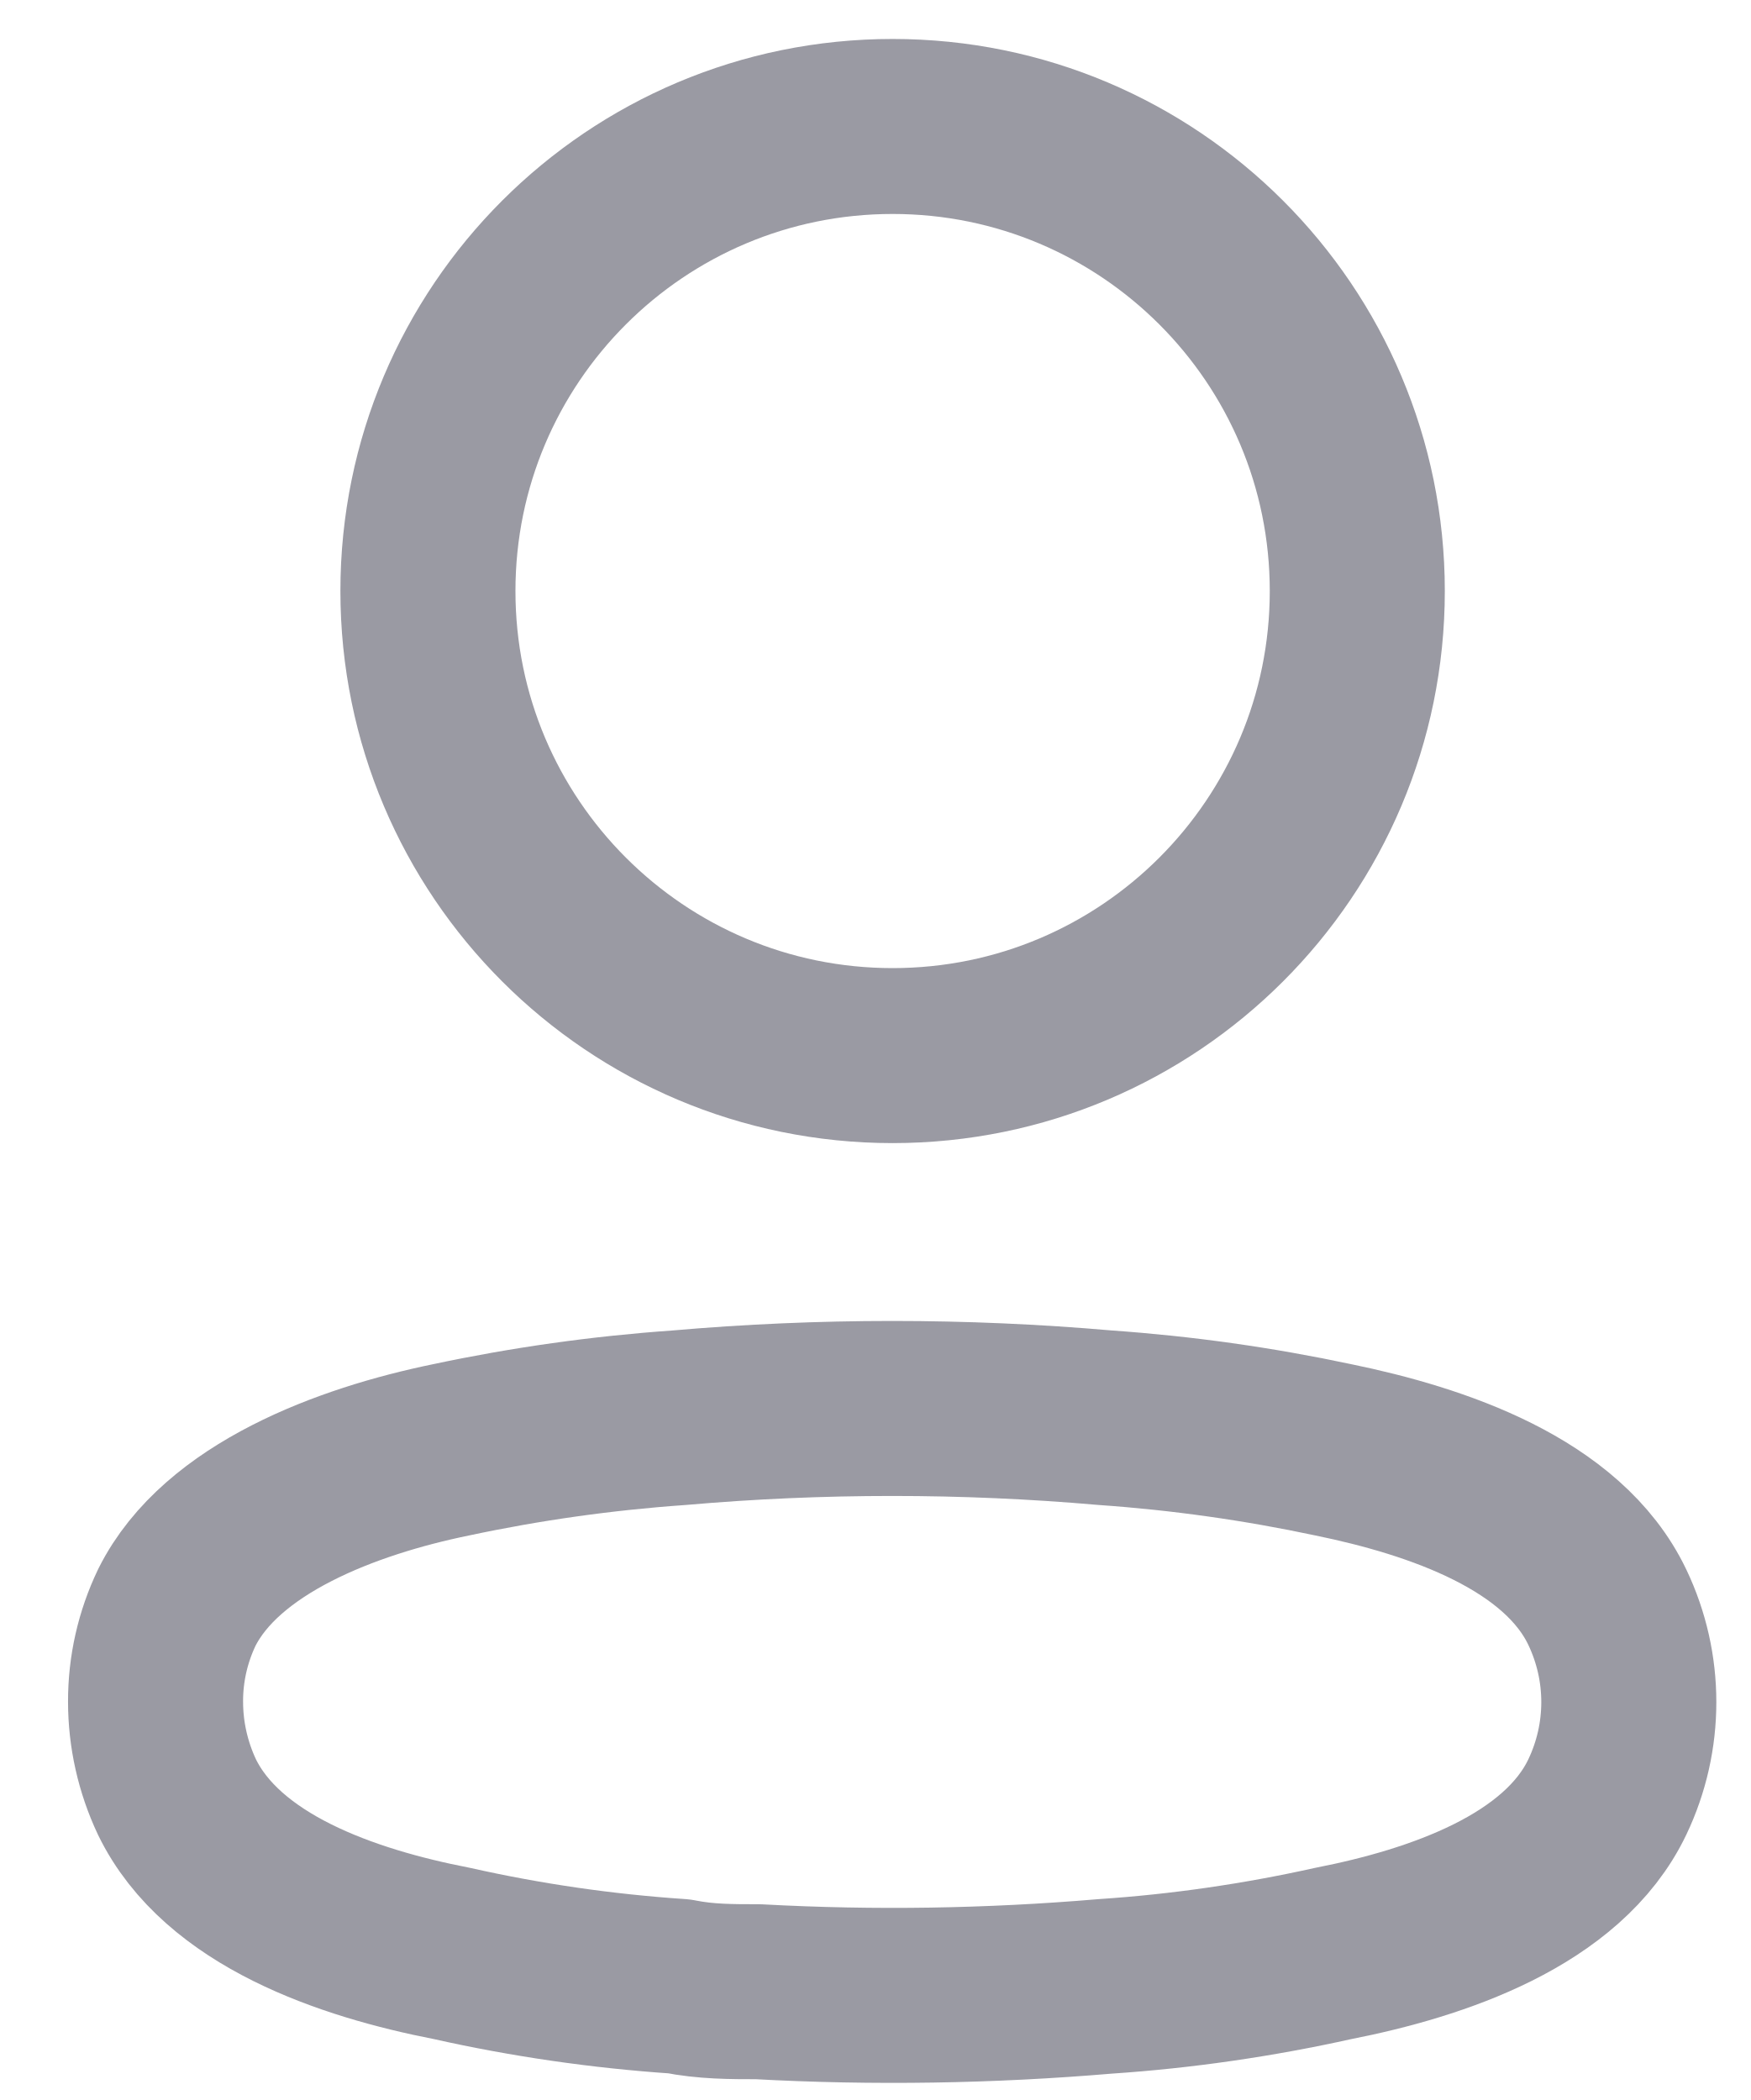
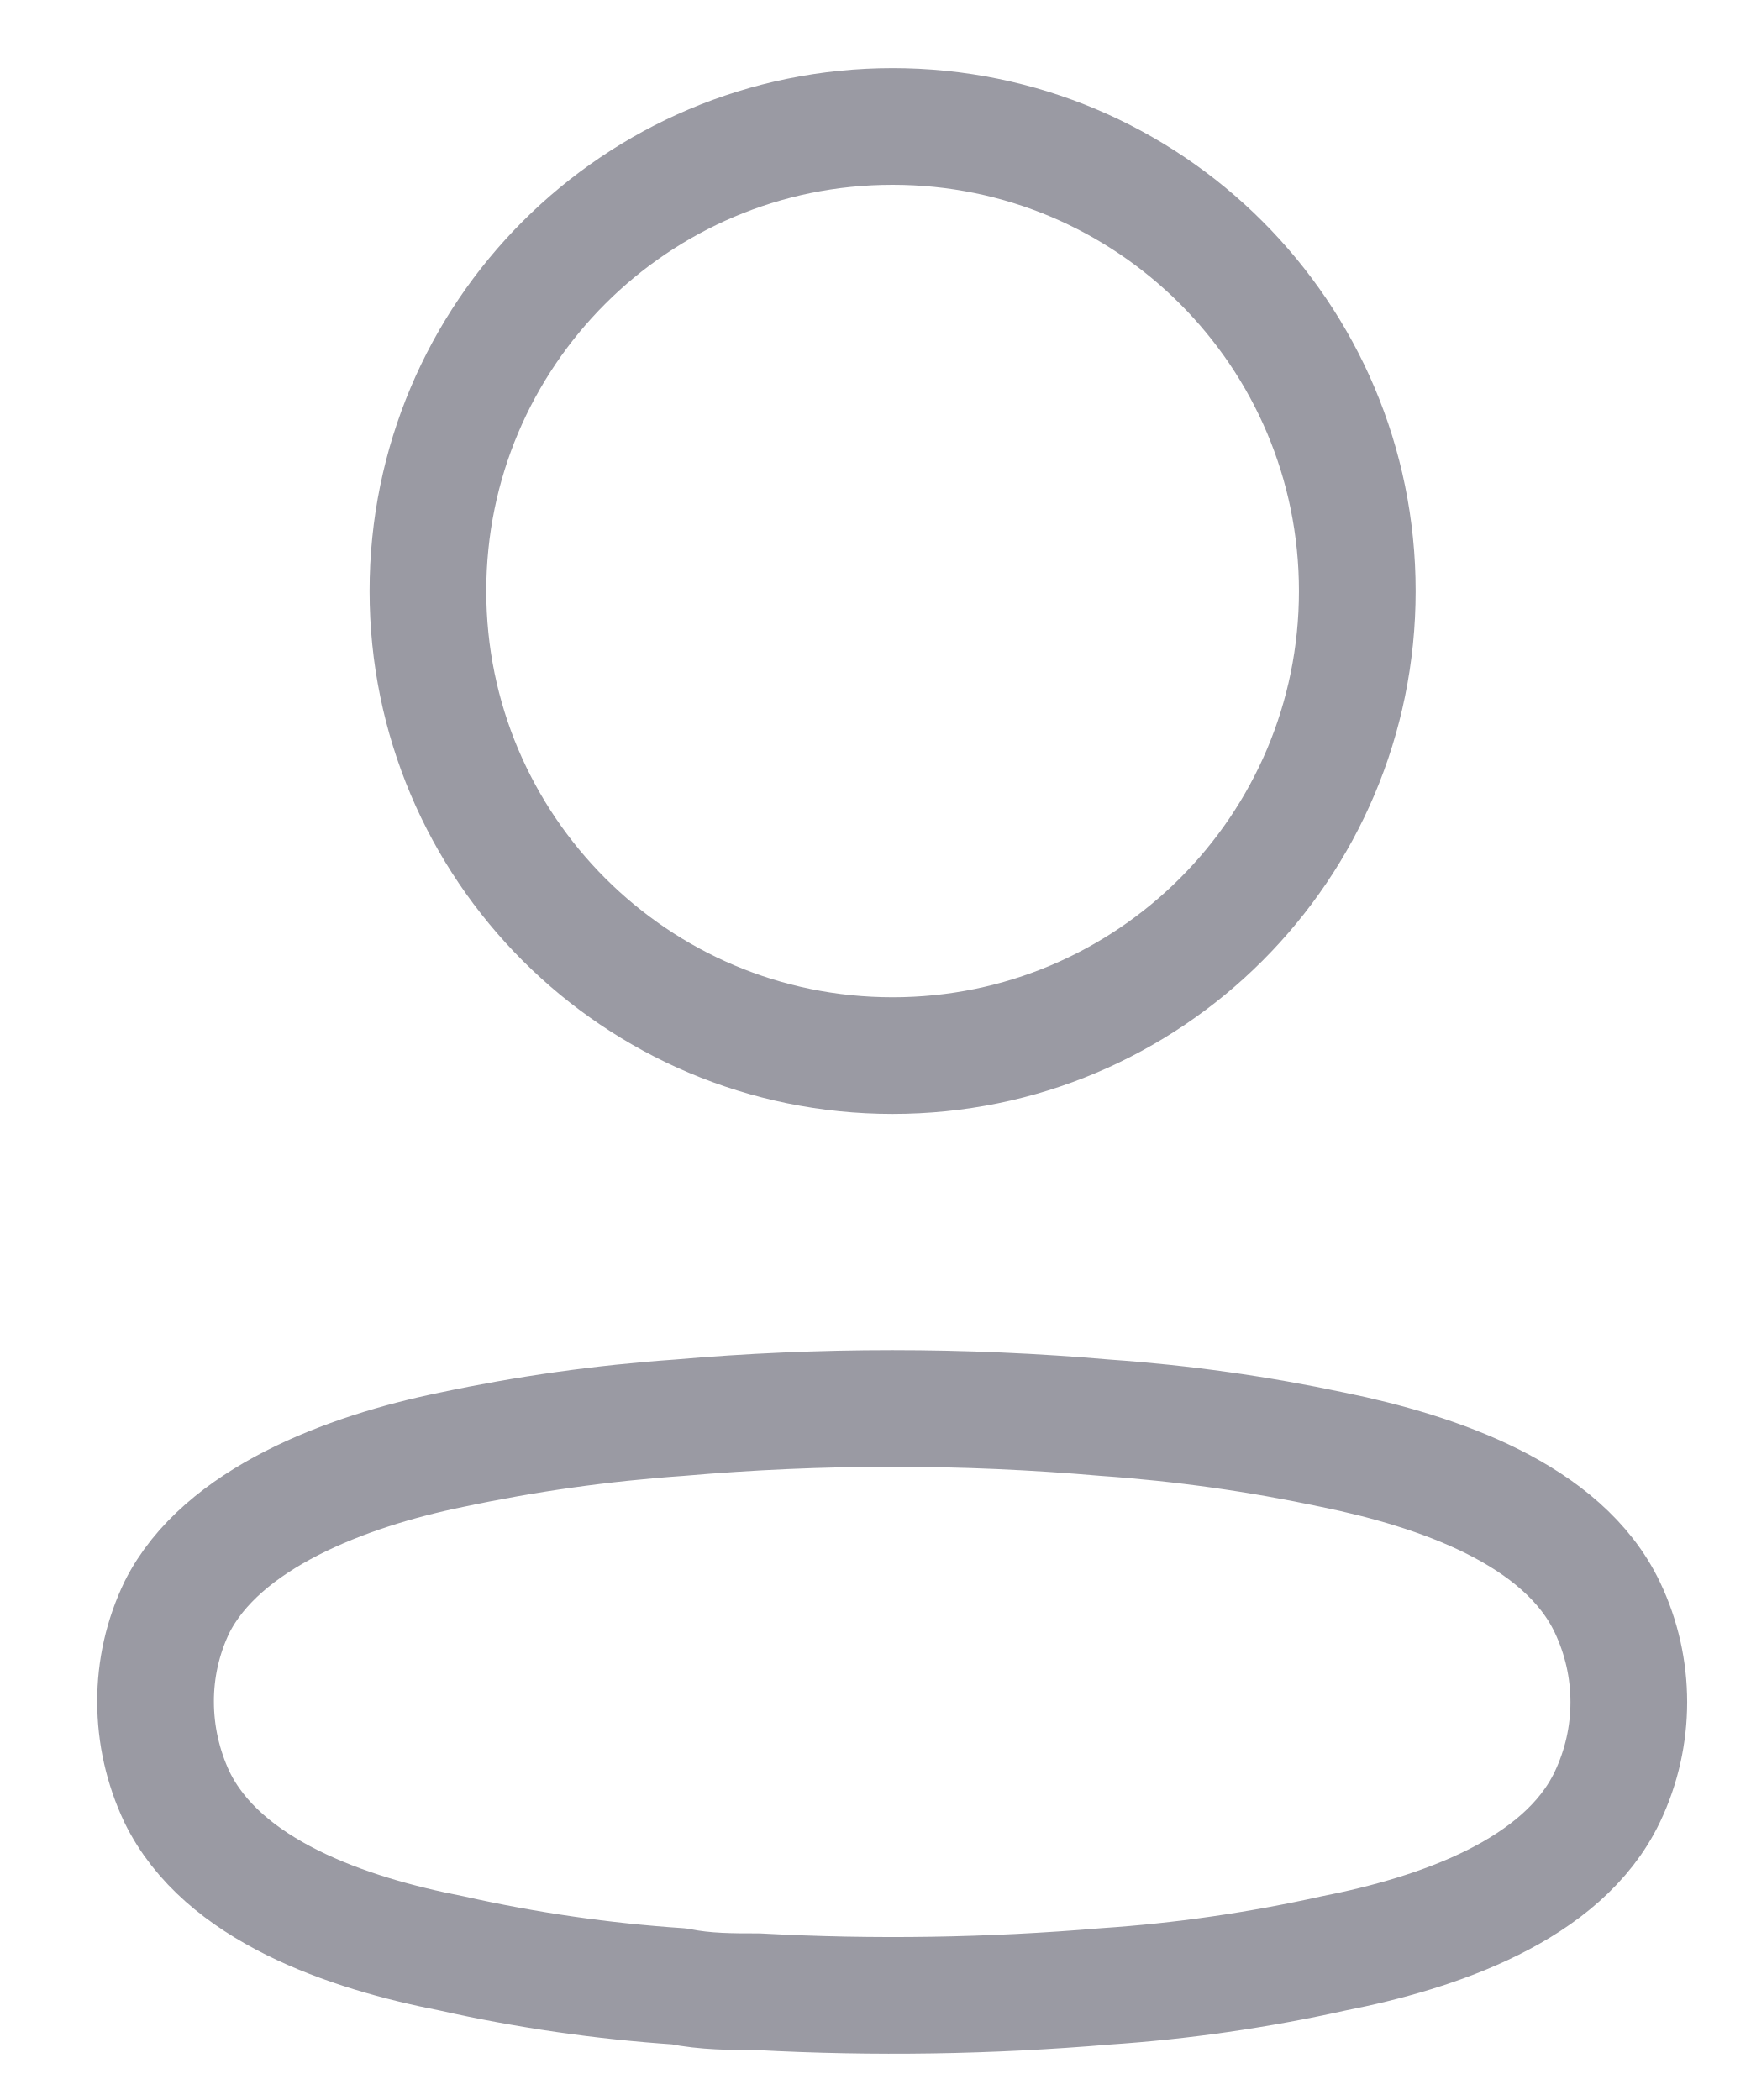
<svg xmlns="http://www.w3.org/2000/svg" width="15" height="18" viewBox="0 0 15 18" fill="none">
-   <ellipse cx="7.649" cy="5.066" rx="3.982" ry="3.982" stroke="#03041B" stroke-opacity="0.4" stroke-width="1.5" stroke-linecap="round" stroke-linejoin="round" />
-   <path fill-rule="evenodd" clip-rule="evenodd" d="M1.333 14.586C1.332 14.306 1.395 14.029 1.516 13.777C1.898 13.014 2.973 12.61 3.866 12.427C4.509 12.29 5.162 12.198 5.819 12.152C7.034 12.046 8.257 12.046 9.472 12.152C10.129 12.198 10.781 12.29 11.425 12.427C12.317 12.61 13.393 12.976 13.774 13.777C14.019 14.291 14.019 14.888 13.774 15.402C13.393 16.203 12.317 16.569 11.425 16.744C10.782 16.887 10.129 16.982 9.472 17.026C8.483 17.11 7.489 17.126 6.497 17.072C6.269 17.072 6.047 17.072 5.819 17.026C5.164 16.982 4.514 16.888 3.873 16.744C2.973 16.569 1.905 16.203 1.516 15.402C1.396 15.147 1.333 14.868 1.333 14.586Z" stroke="#03041B" stroke-opacity="0.4" stroke-width="1.5" stroke-linecap="round" stroke-linejoin="round" />
+   <ellipse cx="7.649" cy="5.066" rx="3.982" ry="3.982" stroke="#03041B" stroke-opacity="0.4" strokeWidth="1.5" strokeLinecap="round" stroke-linejoin="round" />
+   <path fill-rule="evenodd" clip-rule="evenodd" d="M1.333 14.586C1.332 14.306 1.395 14.029 1.516 13.777C1.898 13.014 2.973 12.61 3.866 12.427C4.509 12.29 5.162 12.198 5.819 12.152C7.034 12.046 8.257 12.046 9.472 12.152C10.129 12.198 10.781 12.29 11.425 12.427C12.317 12.61 13.393 12.976 13.774 13.777C14.019 14.291 14.019 14.888 13.774 15.402C13.393 16.203 12.317 16.569 11.425 16.744C10.782 16.887 10.129 16.982 9.472 17.026C8.483 17.11 7.489 17.126 6.497 17.072C6.269 17.072 6.047 17.072 5.819 17.026C5.164 16.982 4.514 16.888 3.873 16.744C2.973 16.569 1.905 16.203 1.516 15.402C1.396 15.147 1.333 14.868 1.333 14.586Z" stroke="#03041B" stroke-opacity="0.4" strokeWidth="1.5" strokeLinecap="round" stroke-linejoin="round" />
</svg>
